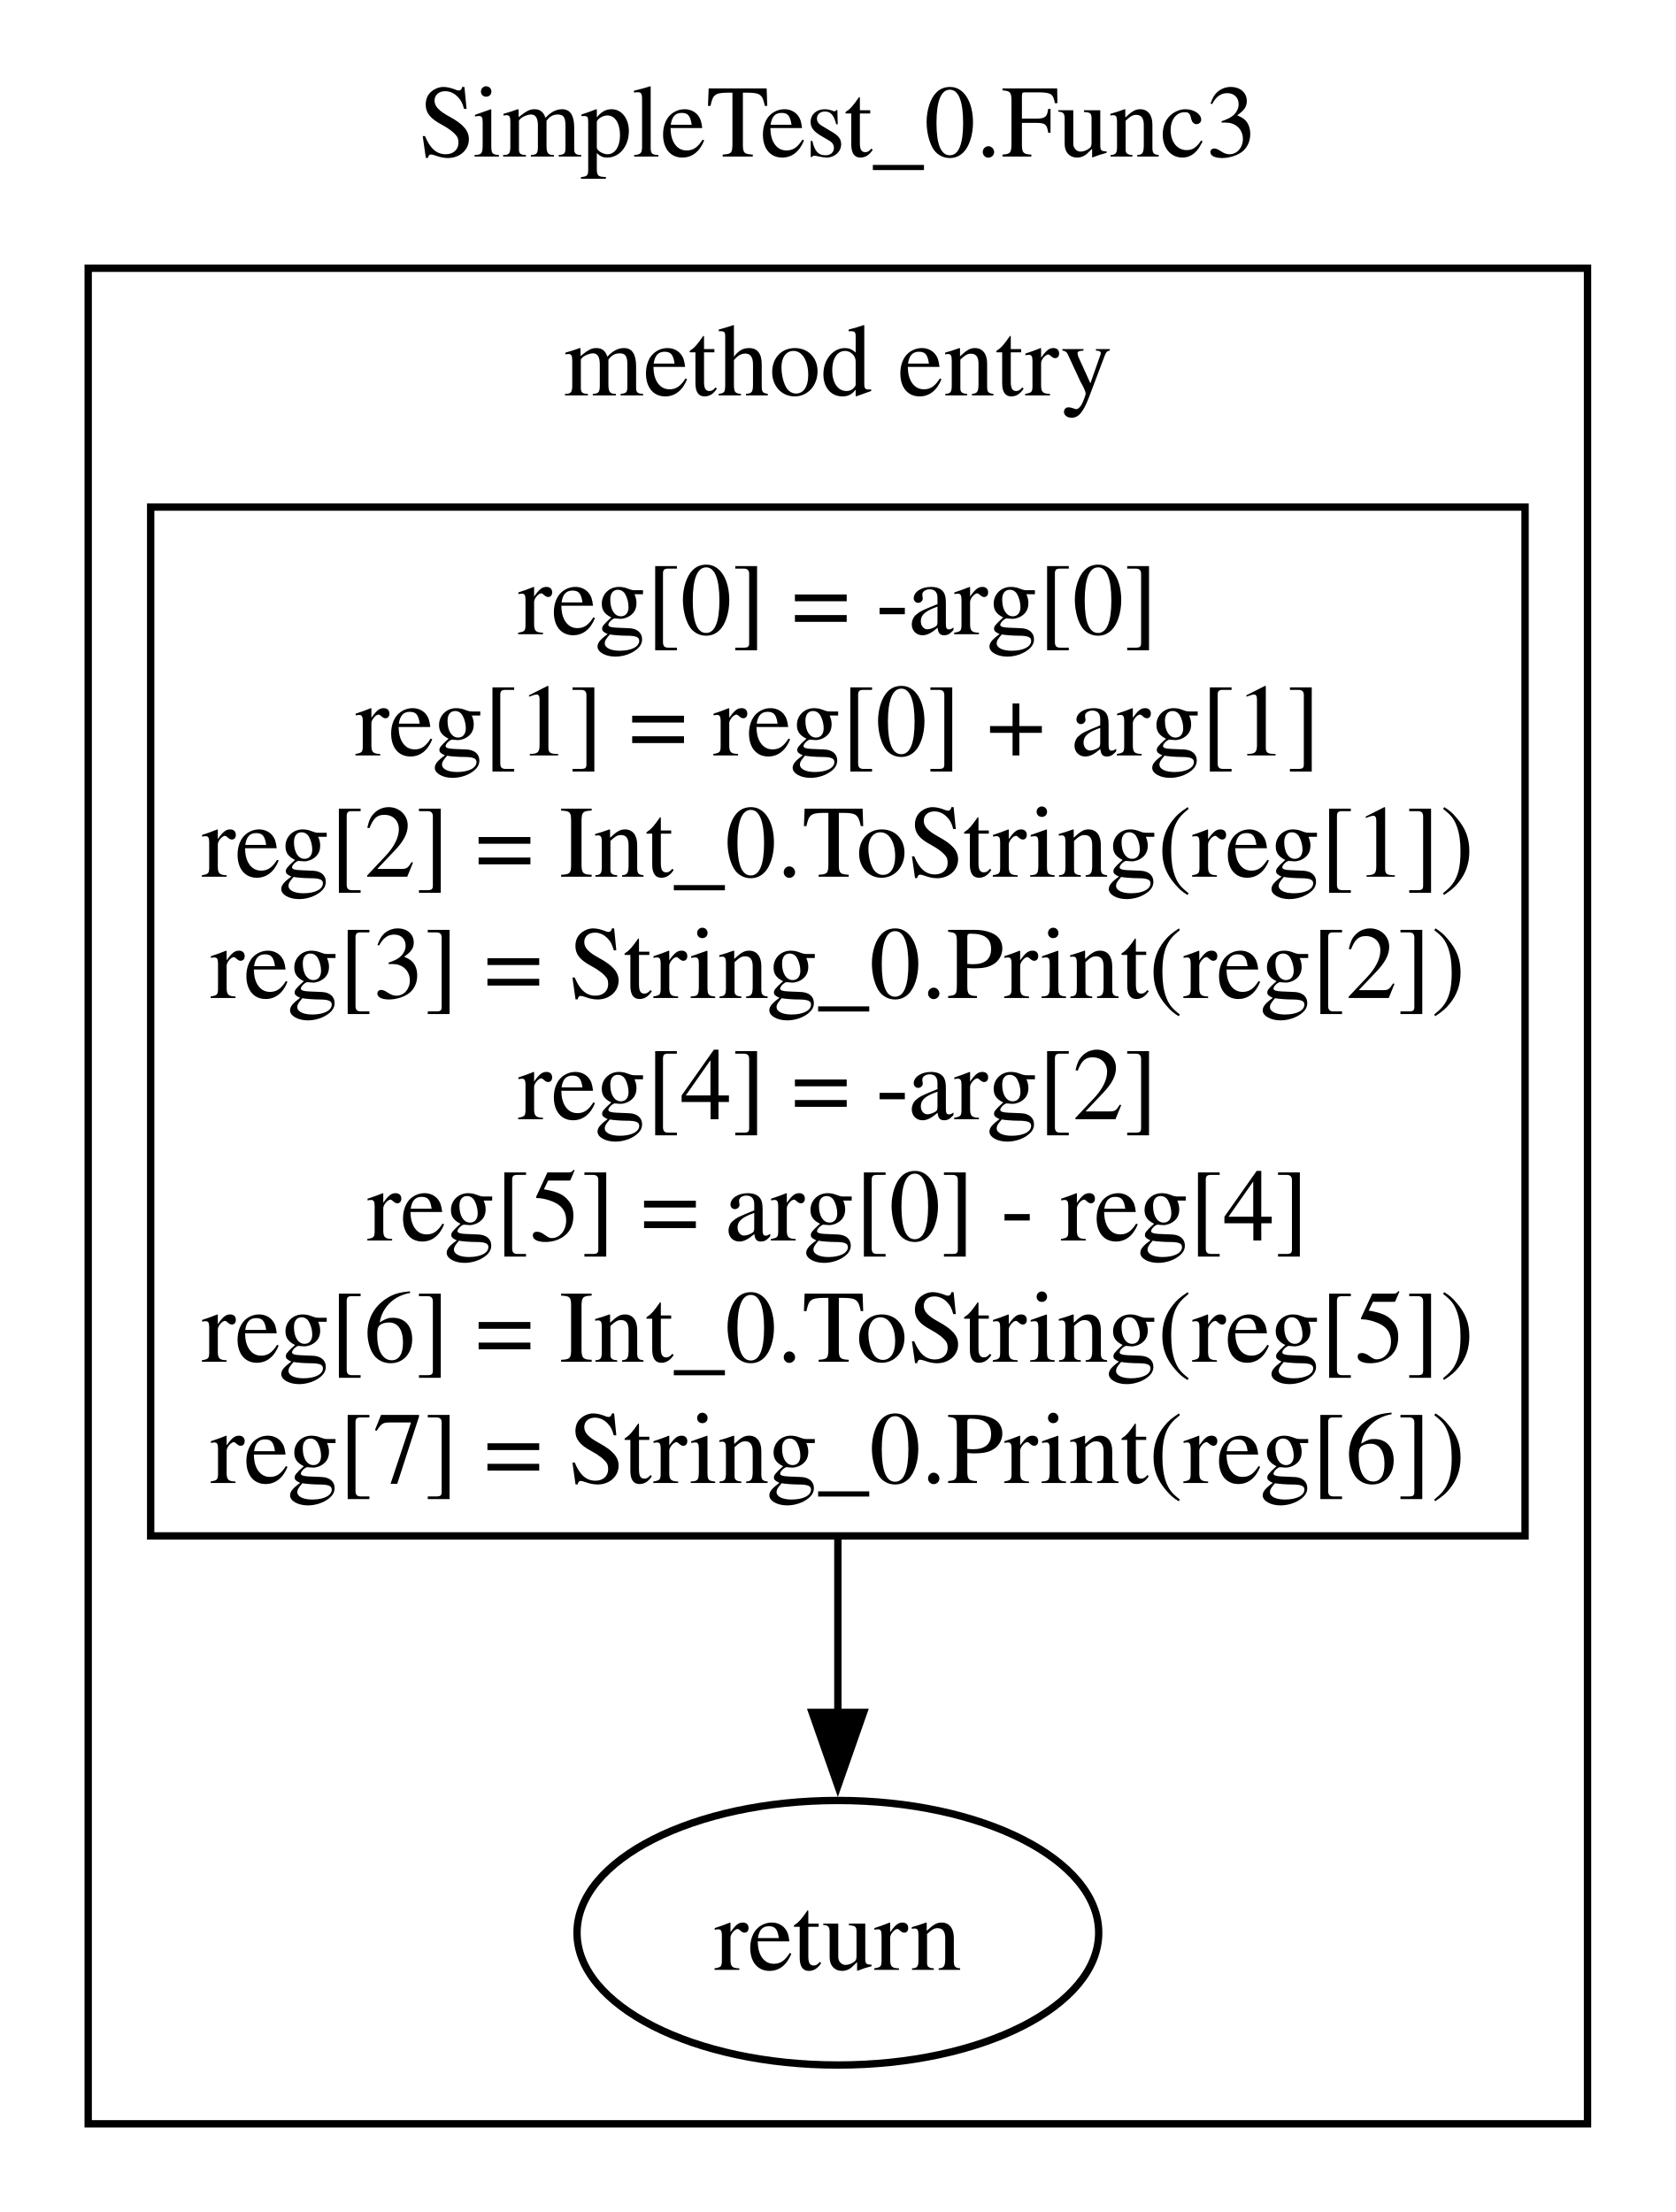
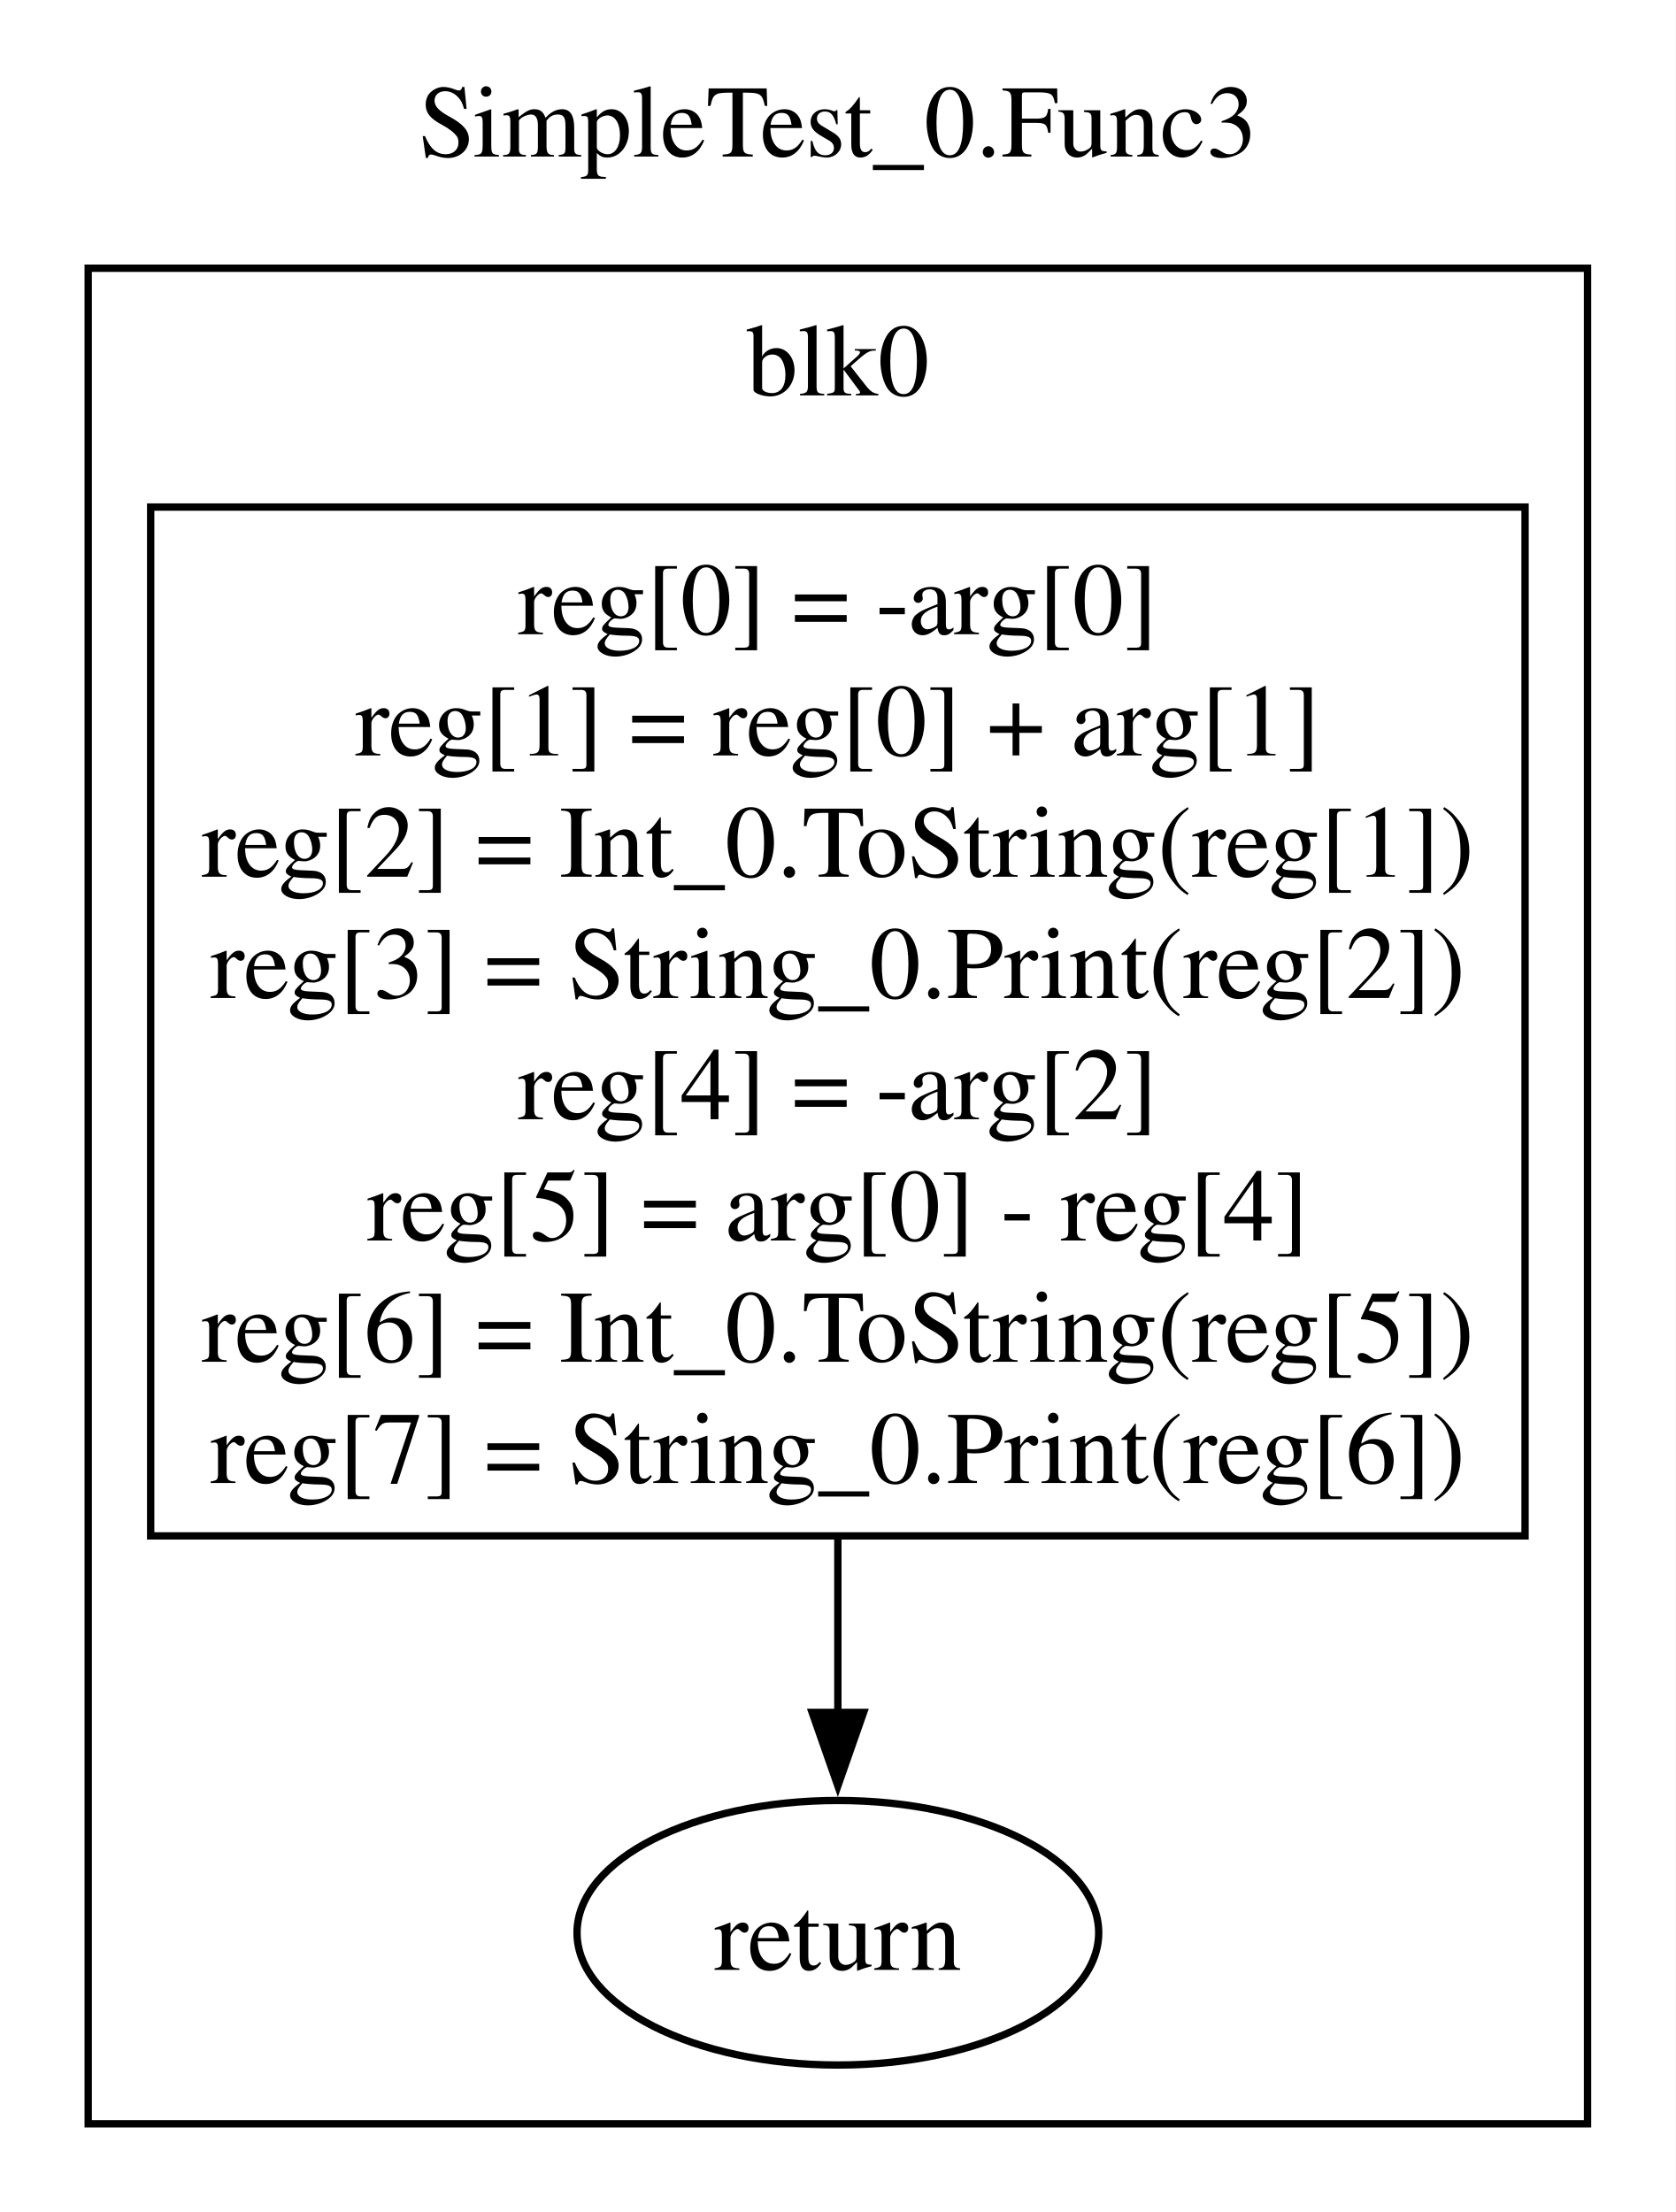
<svg xmlns="http://www.w3.org/2000/svg" width="228pt" height="301pt" viewBox="0.00 0.00 228.00 301.00">
  <g id="graph0" class="graph" transform="scale(1 1) rotate(0) translate(4 297)">
    <polygon fill="white" stroke="none" points="-4,4 -4,-297 224,-297 224,4 -4,4" />
    <text text-anchor="middle" x="110" y="-275.7" font-family="Times,serif" font-size="14.00">SimpleTest_0.Func3</text>
    <g id="clust1" class="cluster">
      <polygon fill="none" stroke="black" points="8,-8 8,-260.5 212,-260.5 212,-8 8,-8" />
-       <text text-anchor="middle" x="110" y="-243.2" font-family="Times,serif" font-size="14.00">method entry</text>
+       <text text-anchor="middle" x="110" y="-243.2" font-family="Times,serif" font-size="14.00">blk0</text>
    </g>
    <g id="node1" class="node">
      <polygon fill="none" stroke="black" points="203.5,-228 16.5,-228 16.5,-88 203.5,-88 203.5,-228" />
      <text text-anchor="middle" x="110" y="-210.7" font-family="Times,serif" font-size="14.00">reg[0] = -arg[0]</text>
      <text text-anchor="middle" x="110" y="-194.2" font-family="Times,serif" font-size="14.00">reg[1] = reg[0] + arg[1]</text>
      <text text-anchor="middle" x="110" y="-177.7" font-family="Times,serif" font-size="14.00">reg[2] = Int_0.ToString(reg[1])</text>
      <text text-anchor="middle" x="110" y="-161.2" font-family="Times,serif" font-size="14.00">reg[3] = String_0.Print(reg[2])</text>
      <text text-anchor="middle" x="110" y="-144.7" font-family="Times,serif" font-size="14.00">reg[4] = -arg[2]</text>
      <text text-anchor="middle" x="110" y="-128.2" font-family="Times,serif" font-size="14.00">reg[5] = arg[0] - reg[4]</text>
      <text text-anchor="middle" x="110" y="-111.7" font-family="Times,serif" font-size="14.00">reg[6] = Int_0.ToString(reg[5])</text>
      <text text-anchor="middle" x="110" y="-95.2" font-family="Times,serif" font-size="14.00">reg[7] = String_0.Print(reg[6])</text>
    </g>
    <g id="node2" class="node">
      <ellipse fill="none" stroke="black" cx="110" cy="-34" rx="35.49" ry="18" />
      <text text-anchor="middle" x="110" y="-28.95" font-family="Times,serif" font-size="14.00">return </text>
    </g>
    <g id="edge1" class="edge">
      <path fill="none" stroke="black" d="M110,-87.8C110,-79.39 110,-71.2 110,-63.87" />
      <polygon fill="black" stroke="black" points="113.5,-63.98 110,-53.98 106.5,-63.98 113.5,-63.98" />
    </g>
  </g>
</svg>
